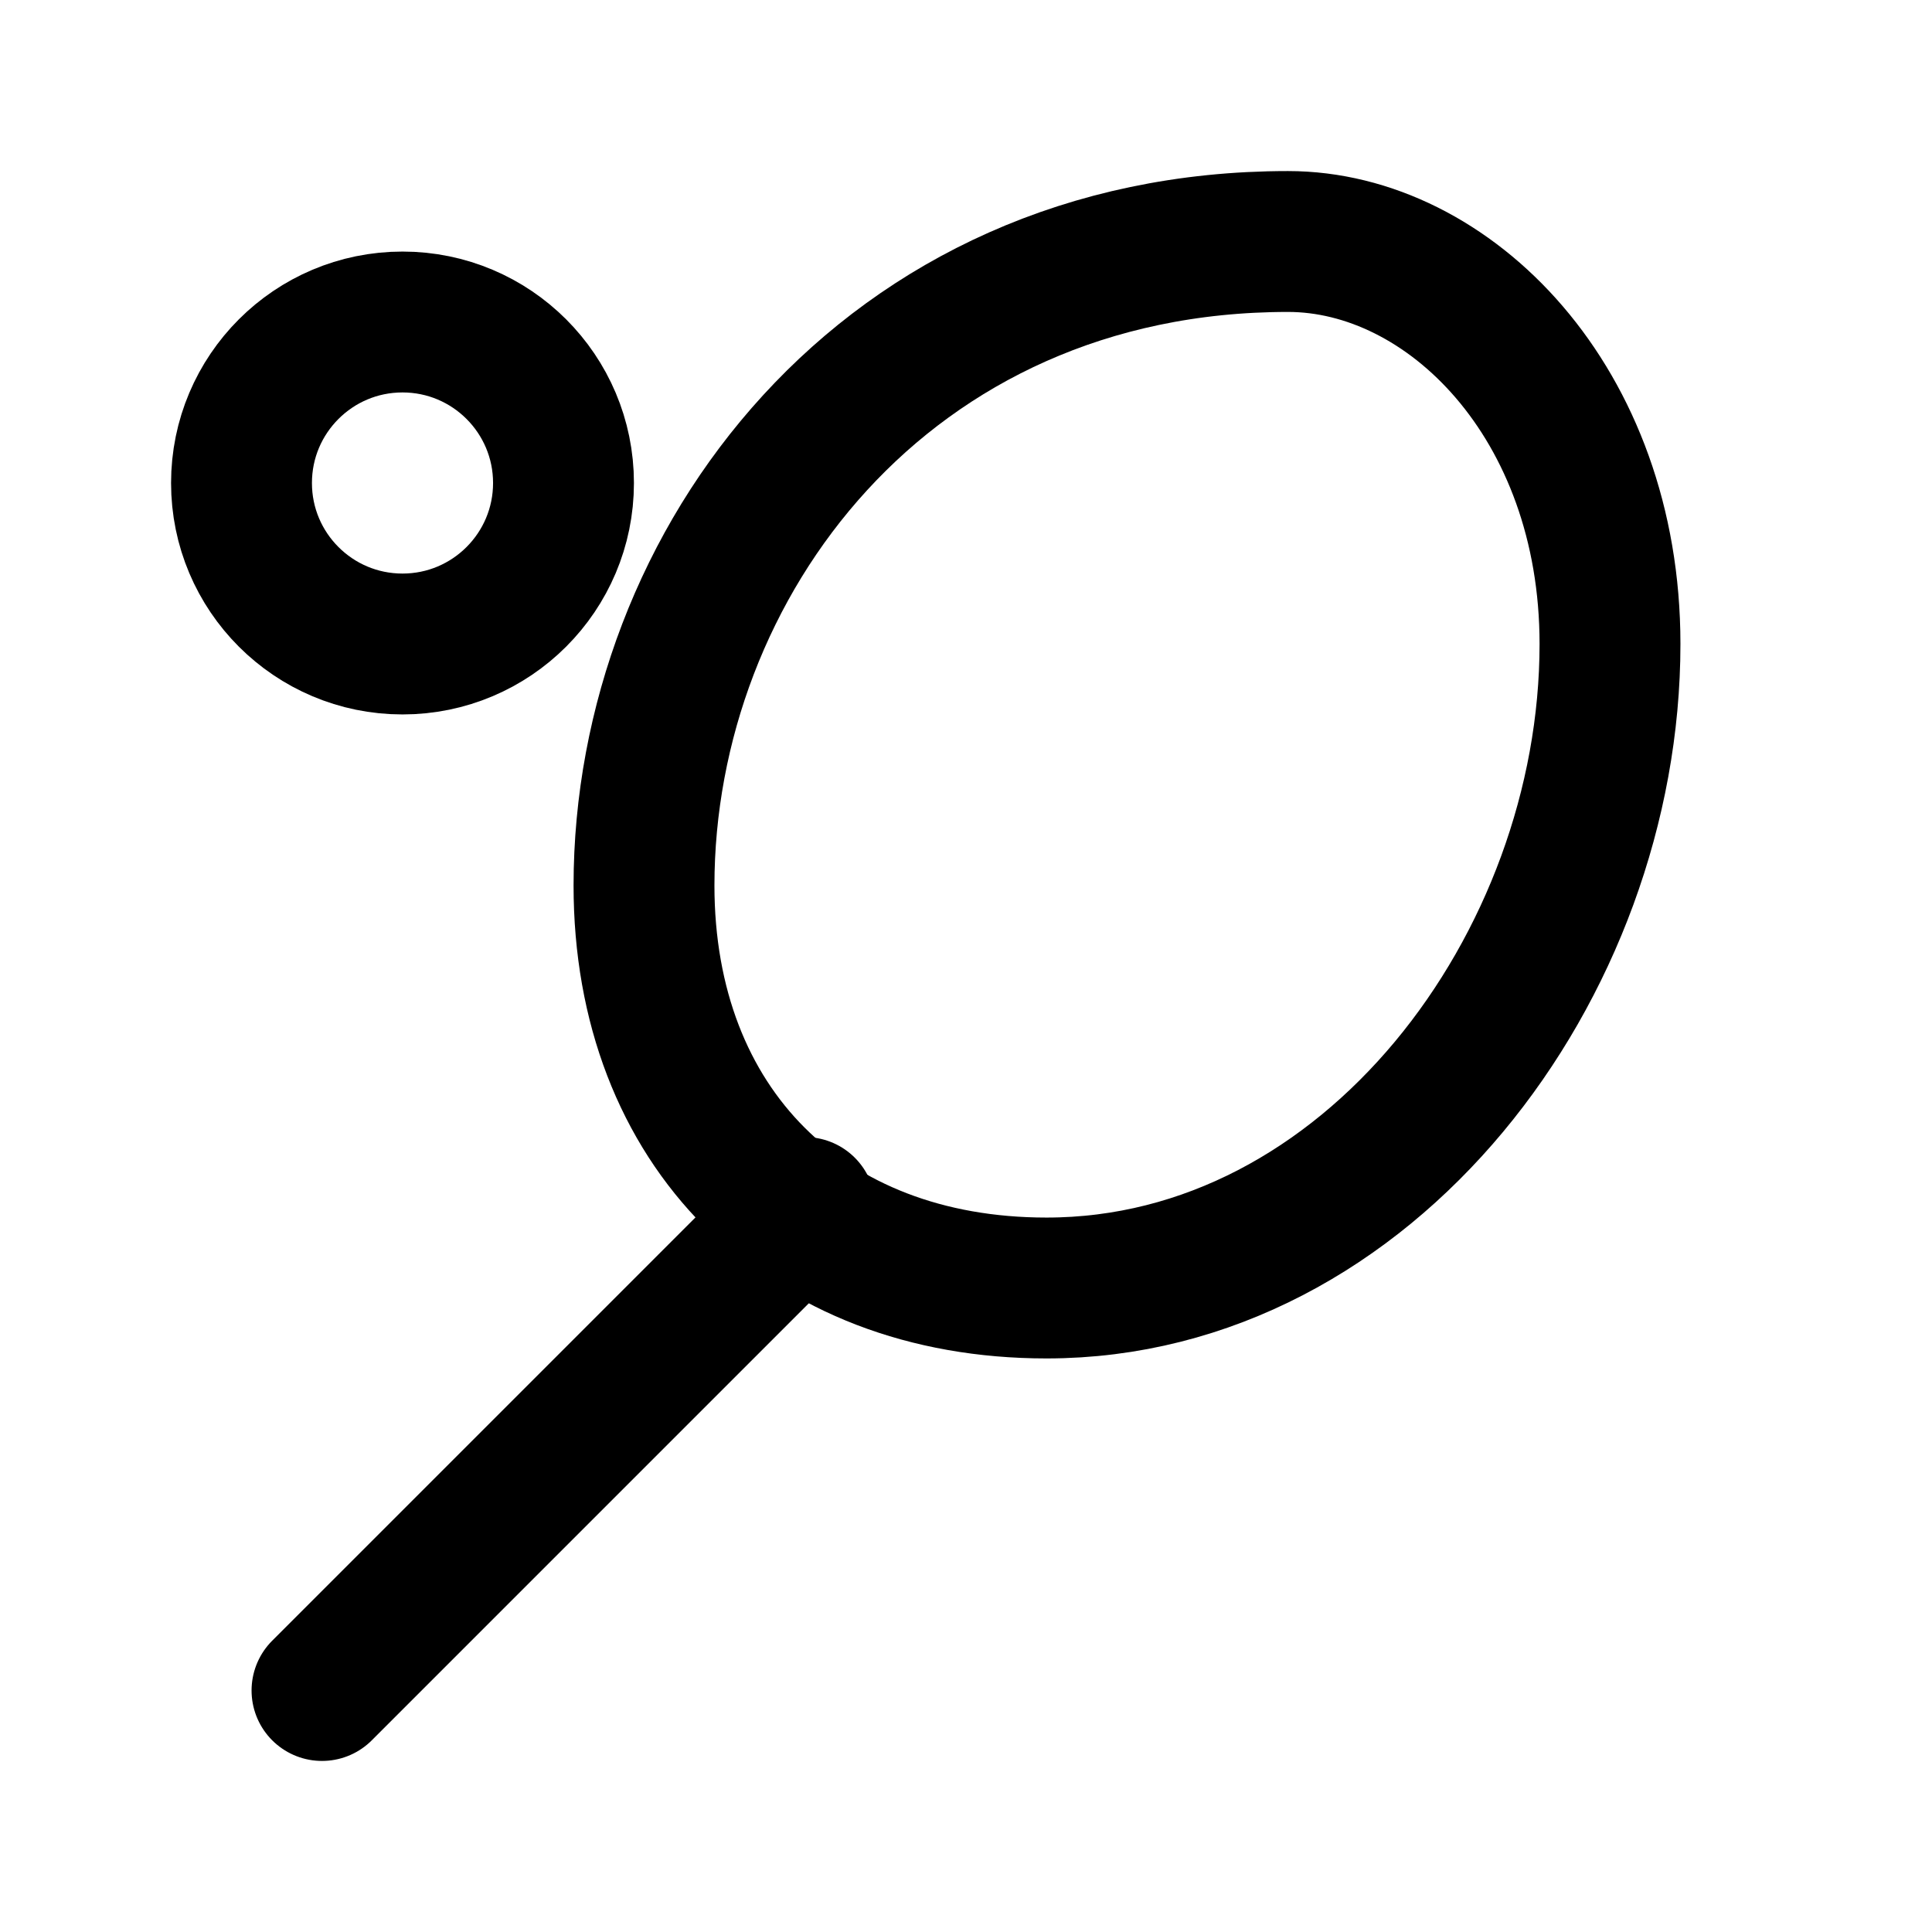
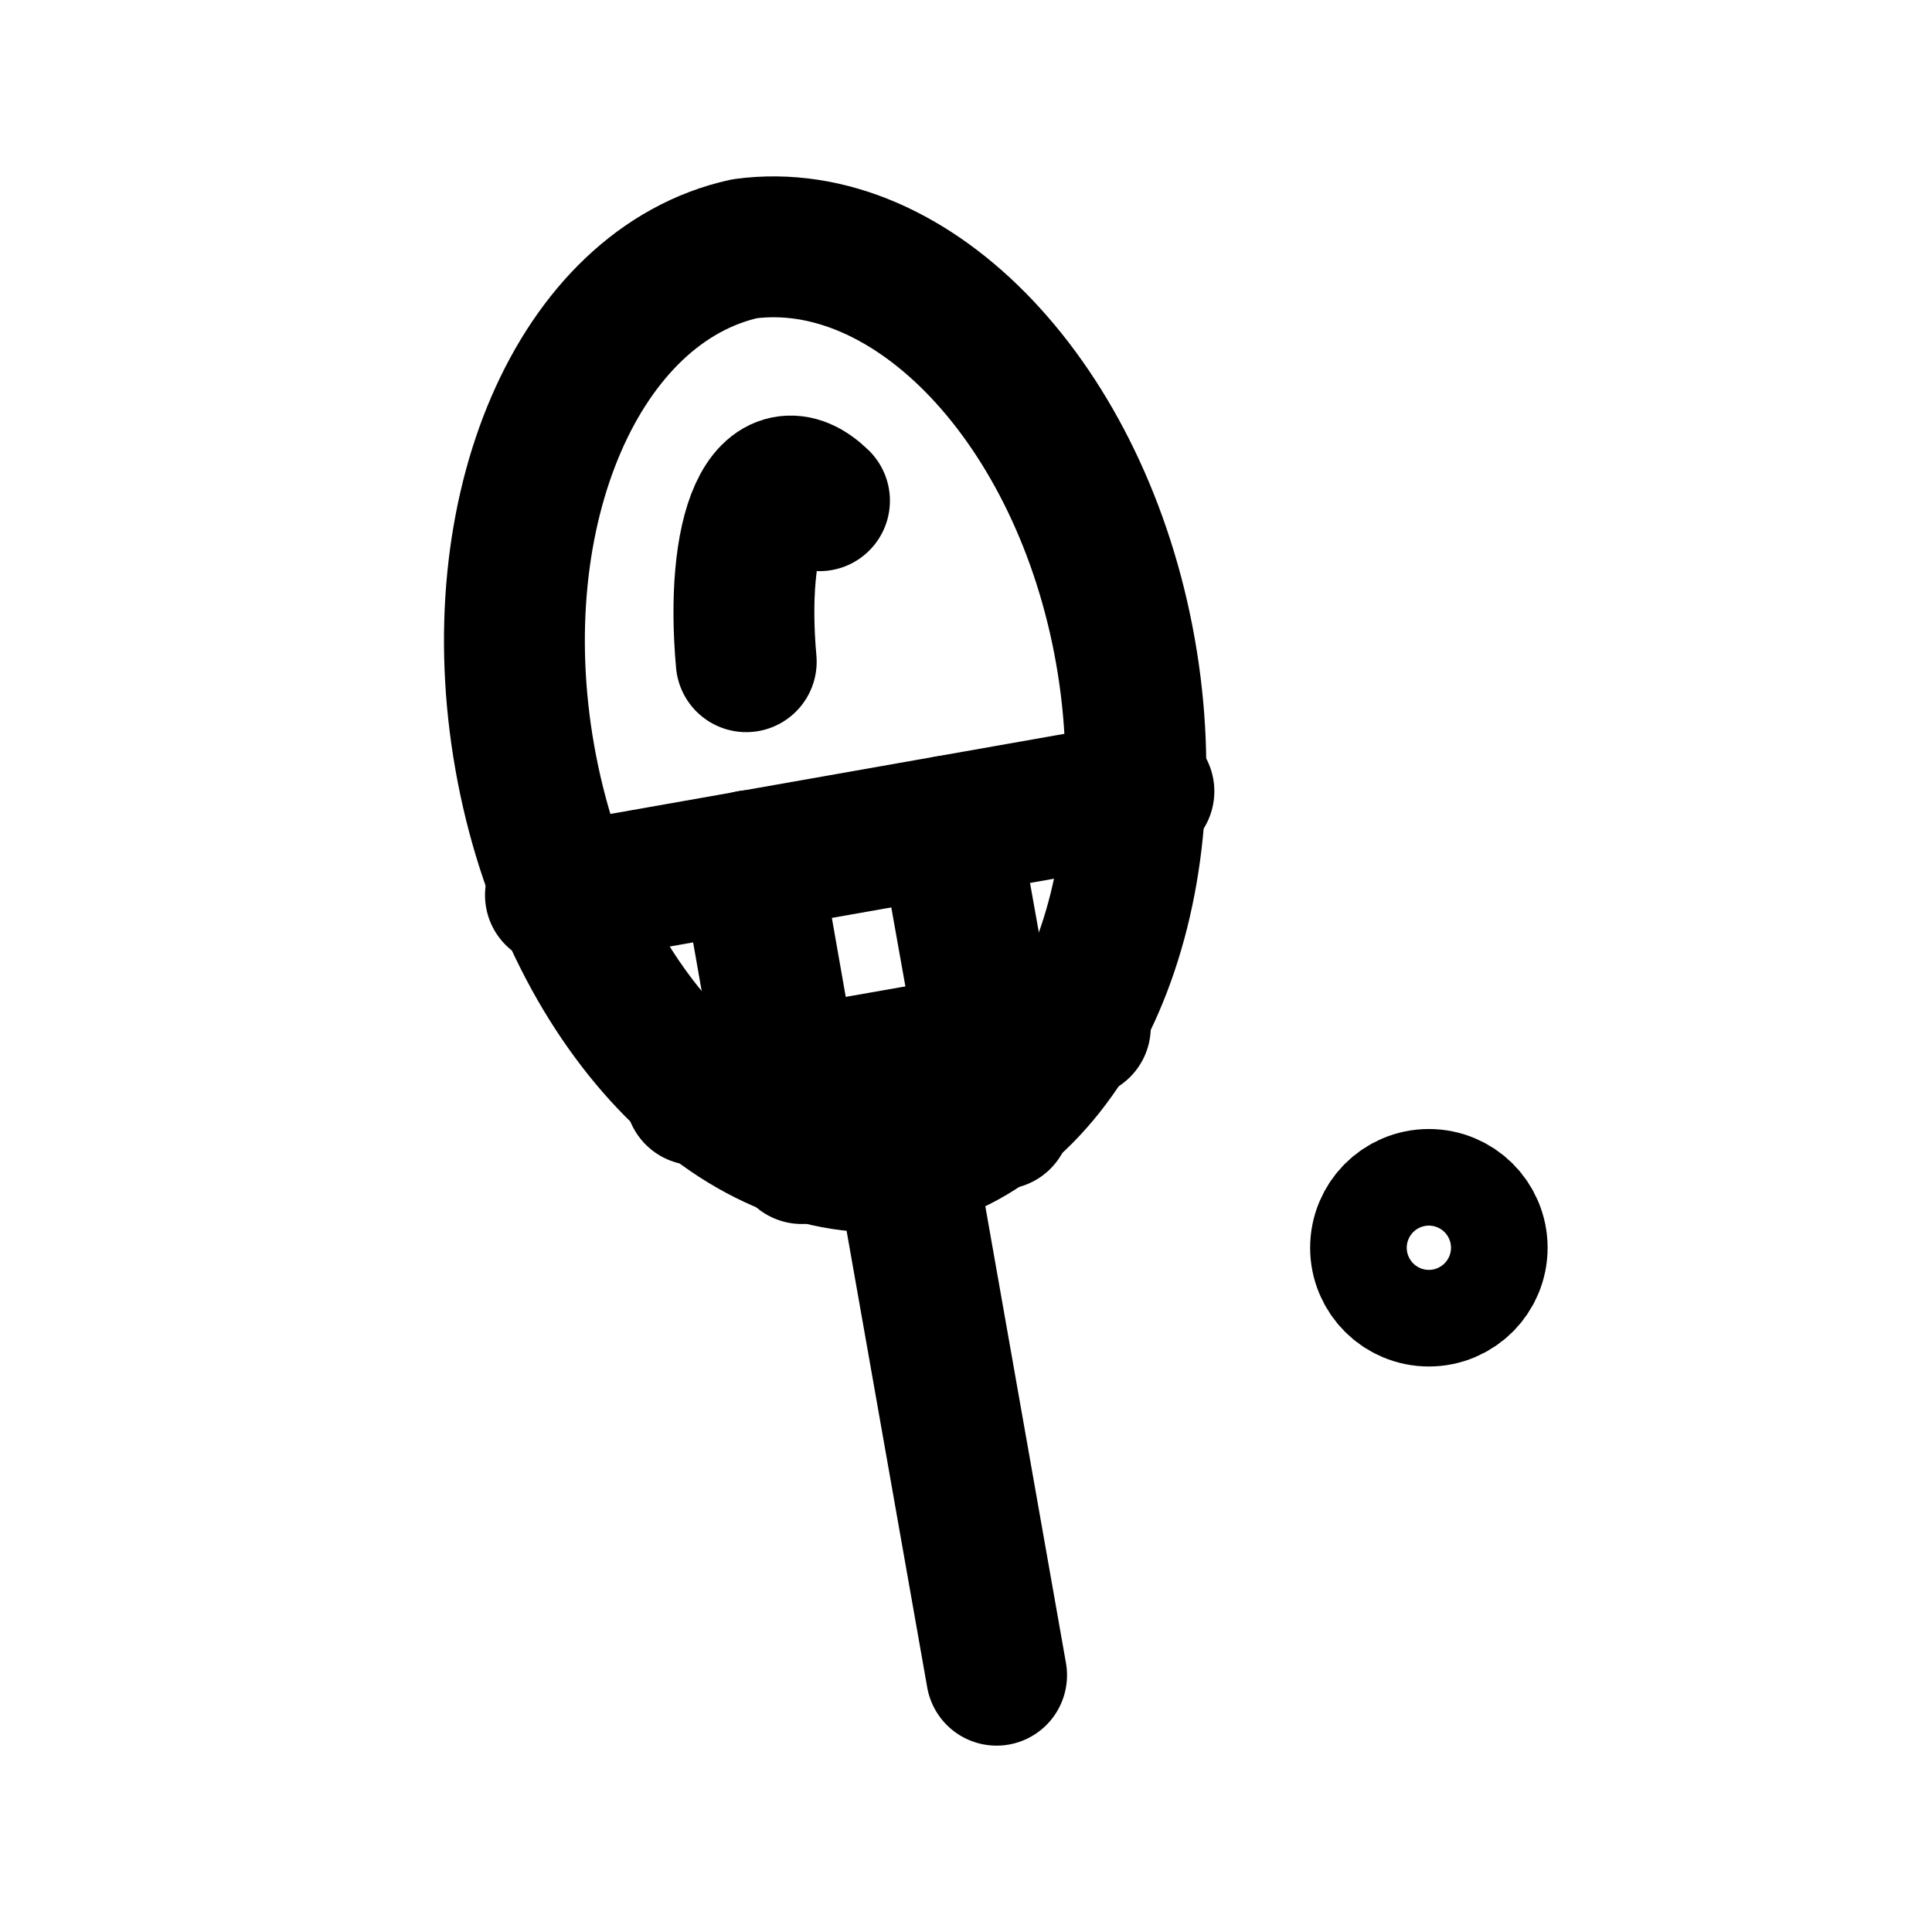
<svg xmlns="http://www.w3.org/2000/svg" viewBox="0 0 24 24" fill="none" stroke="currentColor" stroke-width="1.75" stroke-linecap="round" stroke-linejoin="round">
-   <path d="M16 3c-5 0-8 4-8 8 0 3 2 5 5 5 4 0 7-4 7-8 0-3-2-5-4-5Z" />
-   <path d="M10 15l-6 6" />
-   <path d="M5 4a2 2 0 1 0 0 4 2 2 0 0 0 0-4Z" />
+   <path d="M11.25 14.41A5.75 3.9 80 0 1 9.25 3.09A5.75 3.9 80 0 1 11.25 14.41Z" />
+   <path d="M14.21 9.83L6.9 11.12" />
+   <path d="M13.42 12.76L8.64 13.6" />
+   <path d="M11.78 10.26L12.43 13.9" />
+   <path d="M9.32 10.69L9.96 14.33" />
+   <path d="M11.25 14.41L12.38 20.81" />
+   <path d="M17.15 15.5a0.6 0.6 0 1 0 1.2 0 0.6 0.6 0 1 0 -1.2 0Z" />
+   <path d="M9.27 8.22A2.75 0.9 80 0 1 10.18 6.22" />
</svg>
